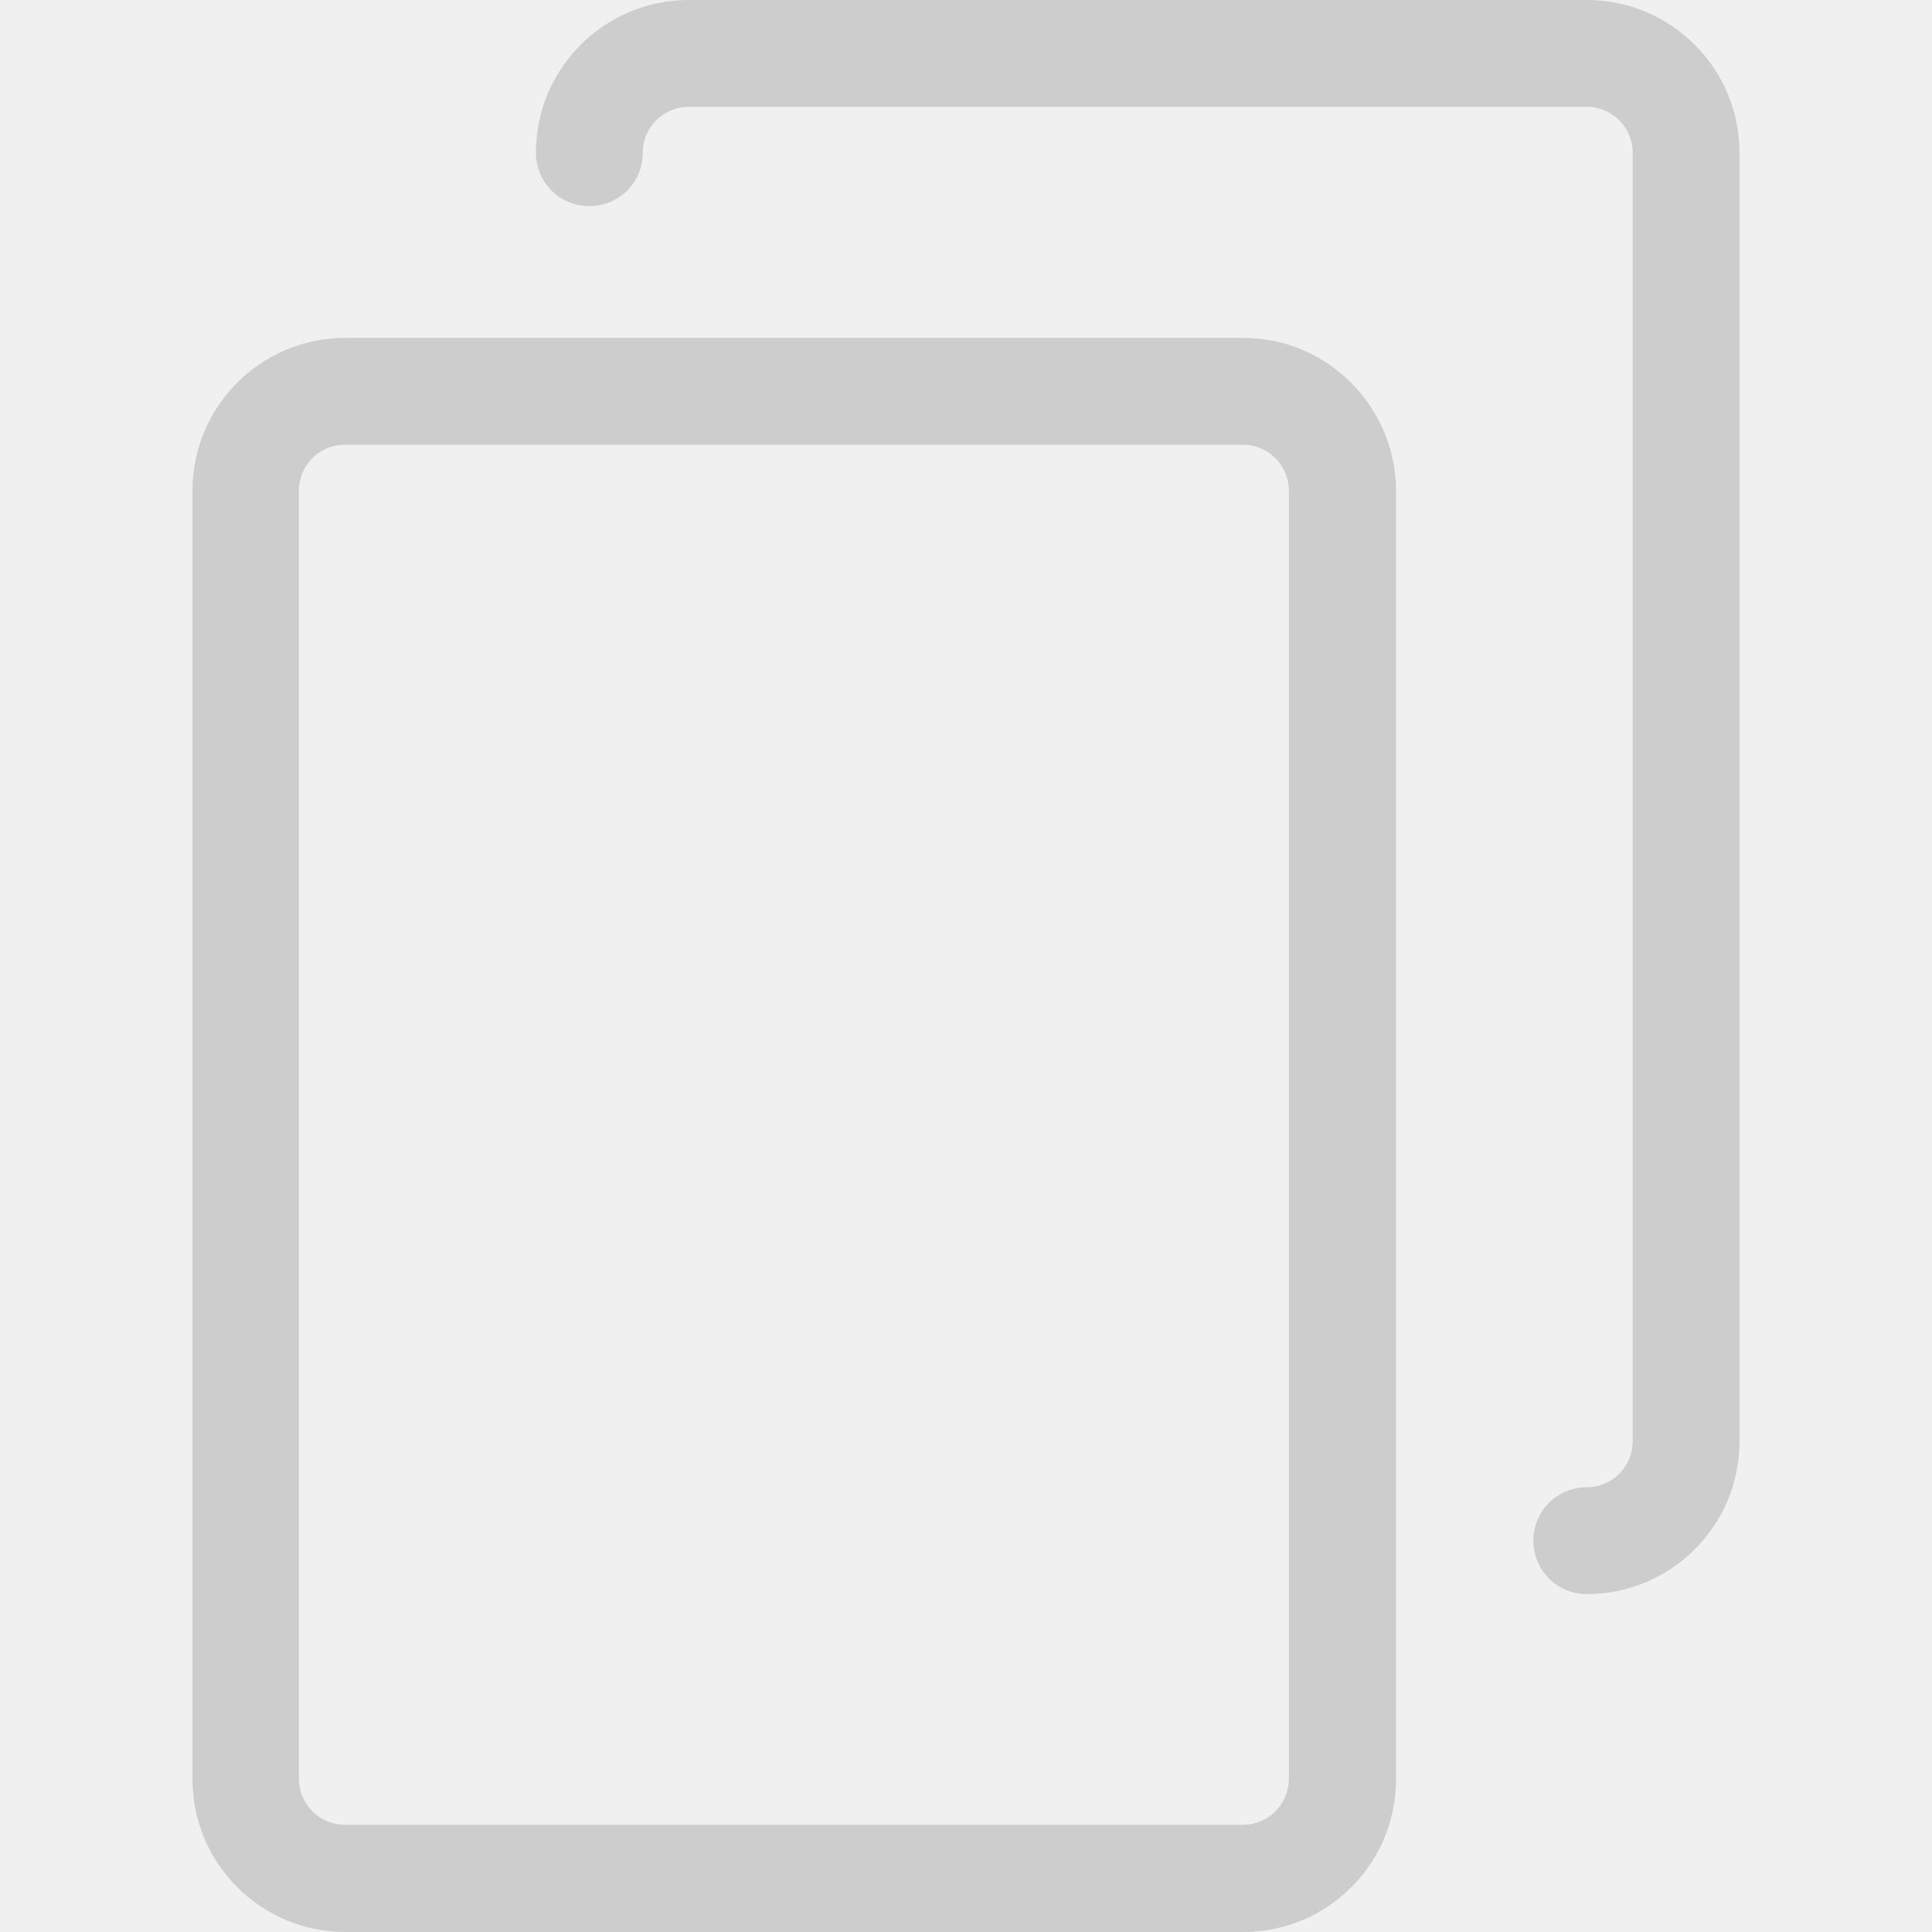
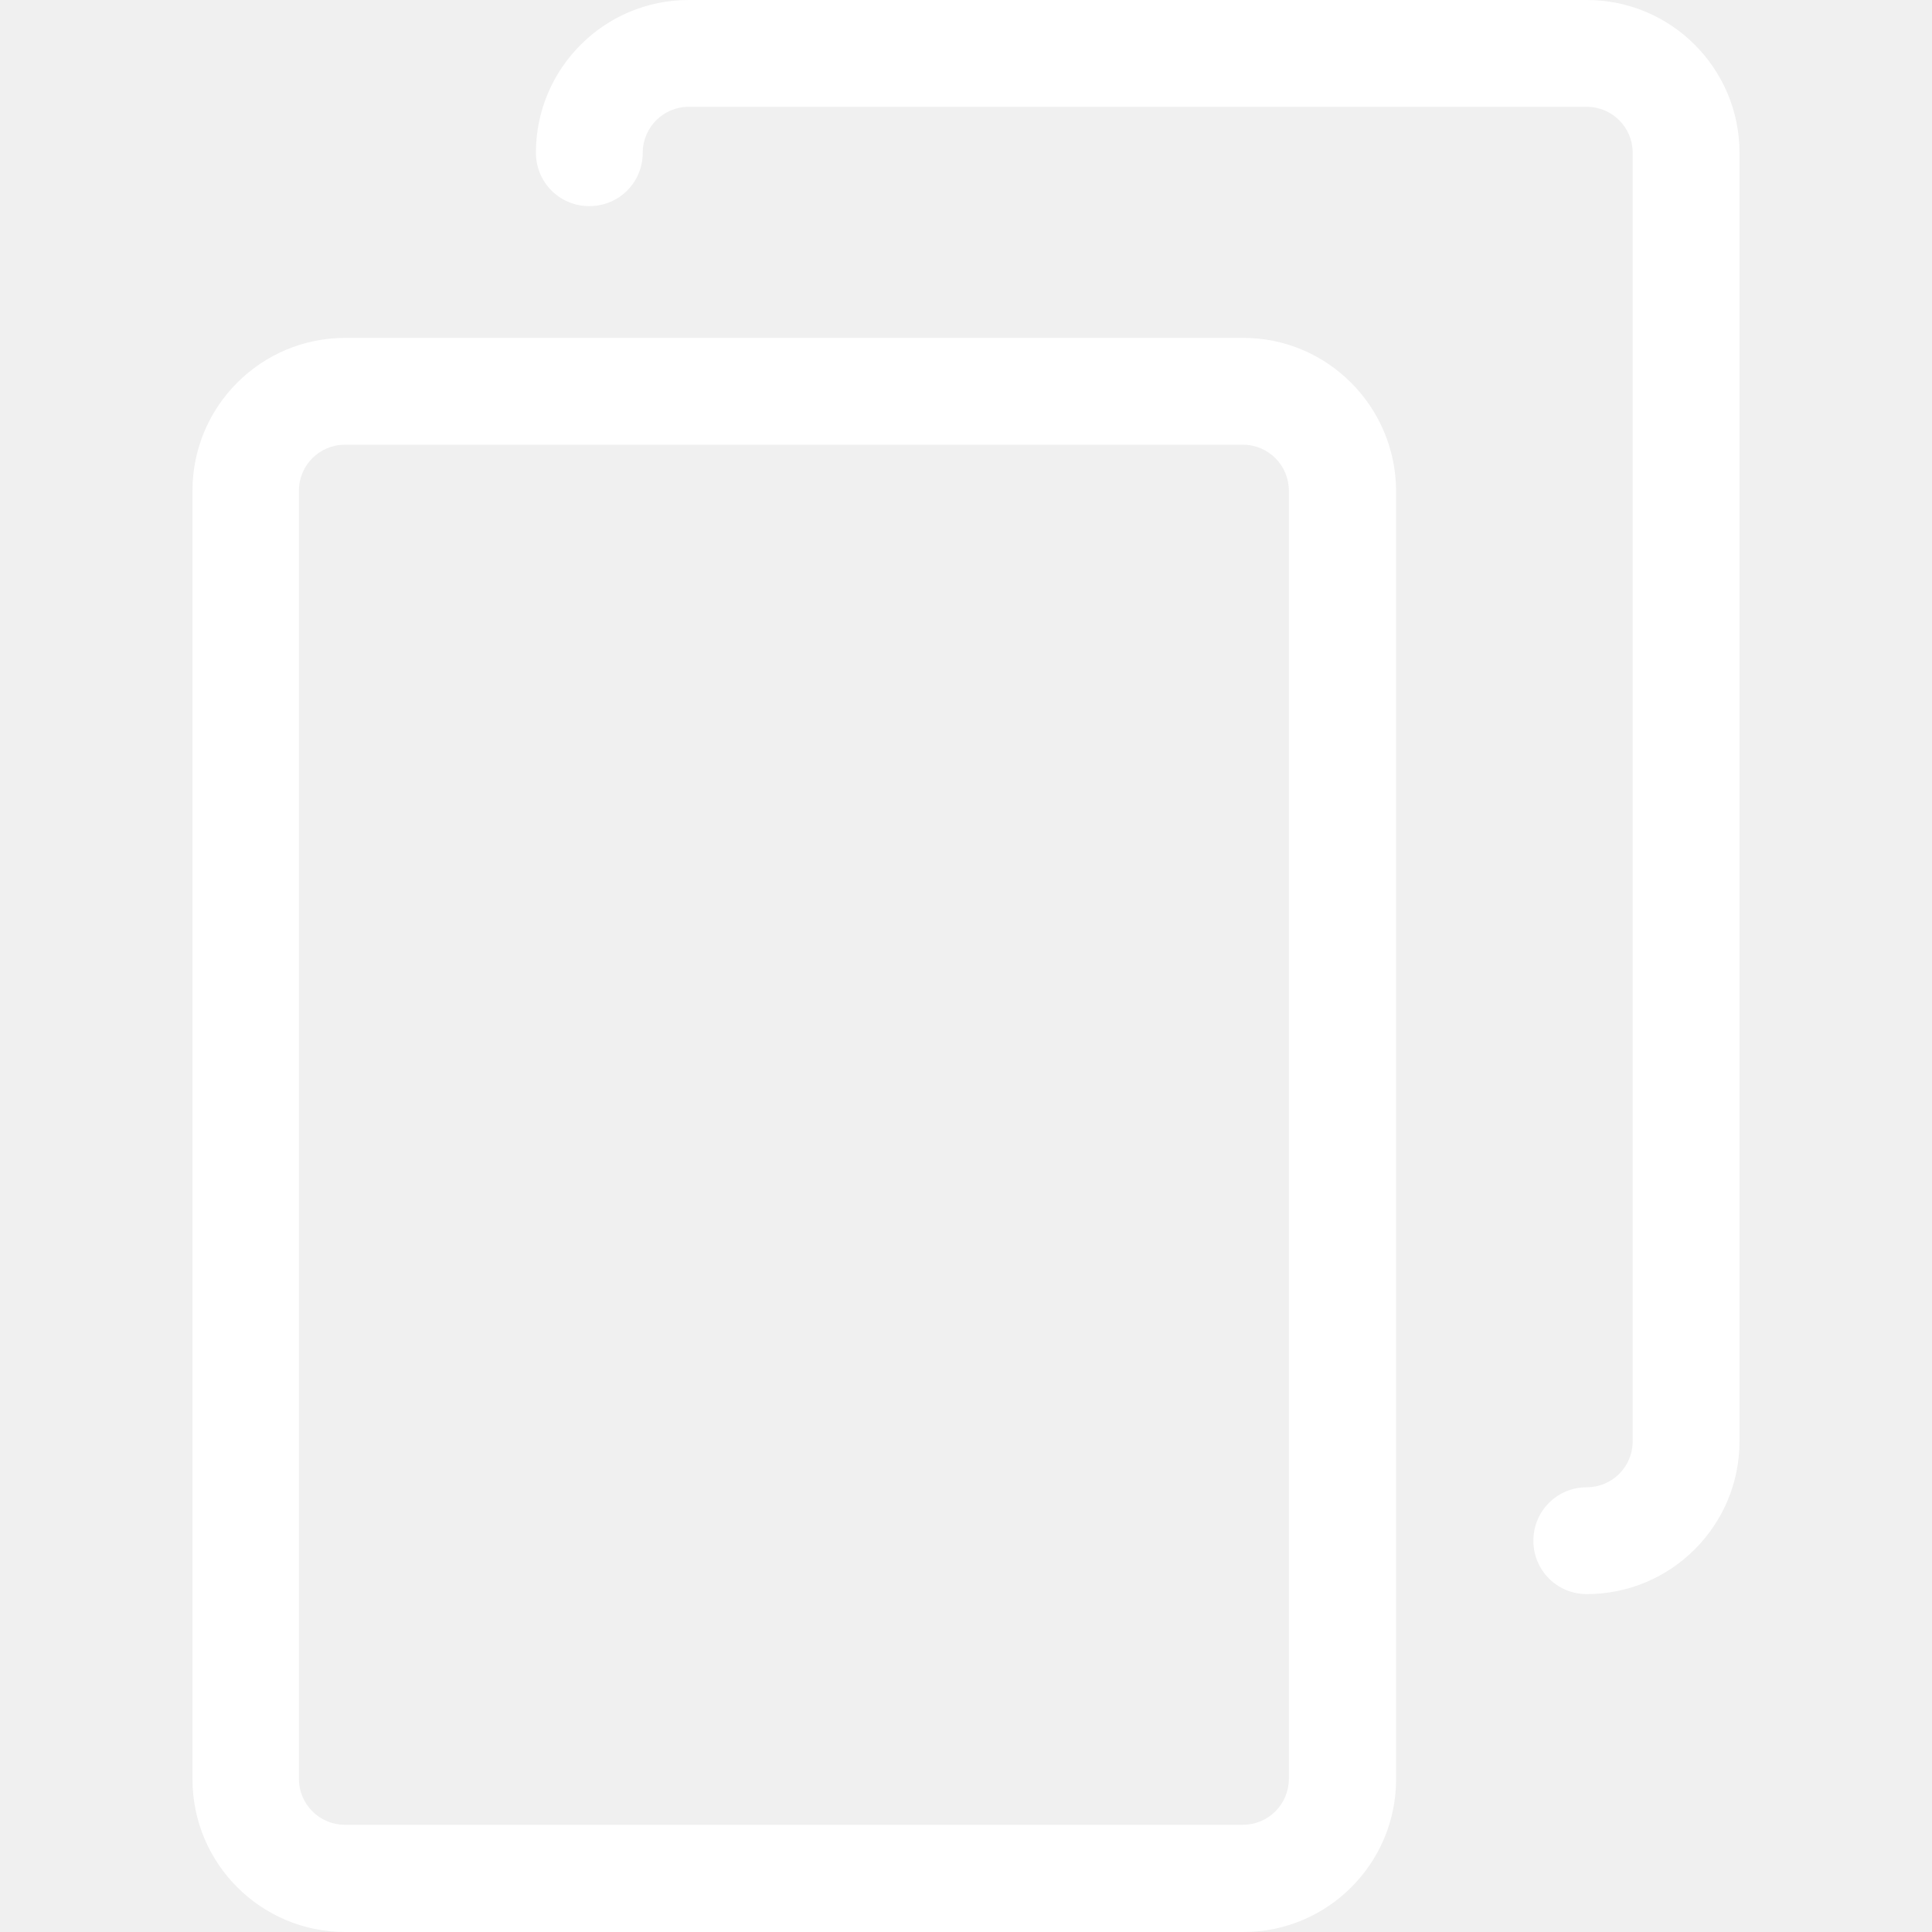
- <svg xmlns="http://www.w3.org/2000/svg" version="1.1" id="Capa_1" x="0px" y="0px" viewBox="0 0 488.3 488.3" style="enable-background:new 0 0 488.3 488.3;" xml:space="preserve" fill="#cdcdcd">
+ <svg xmlns="http://www.w3.org/2000/svg" version="1.1" id="Capa_1" x="0px" y="0px" viewBox="0 0 488.3 488.3" style="enable-background:new 0 0 488.3 488.3;" xml:space="preserve" fill="white">
  <g>
    <g>
      <path d="M314.25,85.4h-227c-21.3,0-38.6,17.3-38.6,38.6v325.7c0,21.3,17.3,38.6,38.6,38.6h227c21.3,0,38.6-17.3,38.6-38.6V124    C352.75,102.7,335.45,85.4,314.25,85.4z M325.75,449.6c0,6.4-5.2,11.6-11.6,11.6h-227c-6.4,0-11.6-5.2-11.6-11.6V124    c0-6.4,5.2-11.6,11.6-11.6h227c6.4,0,11.6,5.2,11.6,11.6V449.6z" />
      <path d="M401.05,0h-227c-21.3,0-38.6,17.3-38.6,38.6c0,7.5,6,13.5,13.5,13.5s13.5-6,13.5-13.5c0-6.4,5.2-11.6,11.6-11.6h227    c6.4,0,11.6,5.2,11.6,11.6v325.7c0,6.4-5.2,11.6-11.6,11.6c-7.5,0-13.5,6-13.5,13.5s6,13.5,13.5,13.5c21.3,0,38.6-17.3,38.6-38.6    V38.6C439.65,17.3,422.35,0,401.05,0z" />
    </g>
  </g>
  <g>
</g>
  <g>
</g>
  <g>
</g>
  <g>
</g>
  <g>
</g>
  <g>
</g>
  <g>
</g>
  <g>
</g>
  <g>
</g>
  <g>
</g>
  <g>
</g>
  <g>
</g>
  <g>
</g>
  <g>
</g>
  <g>
</g>
</svg>
